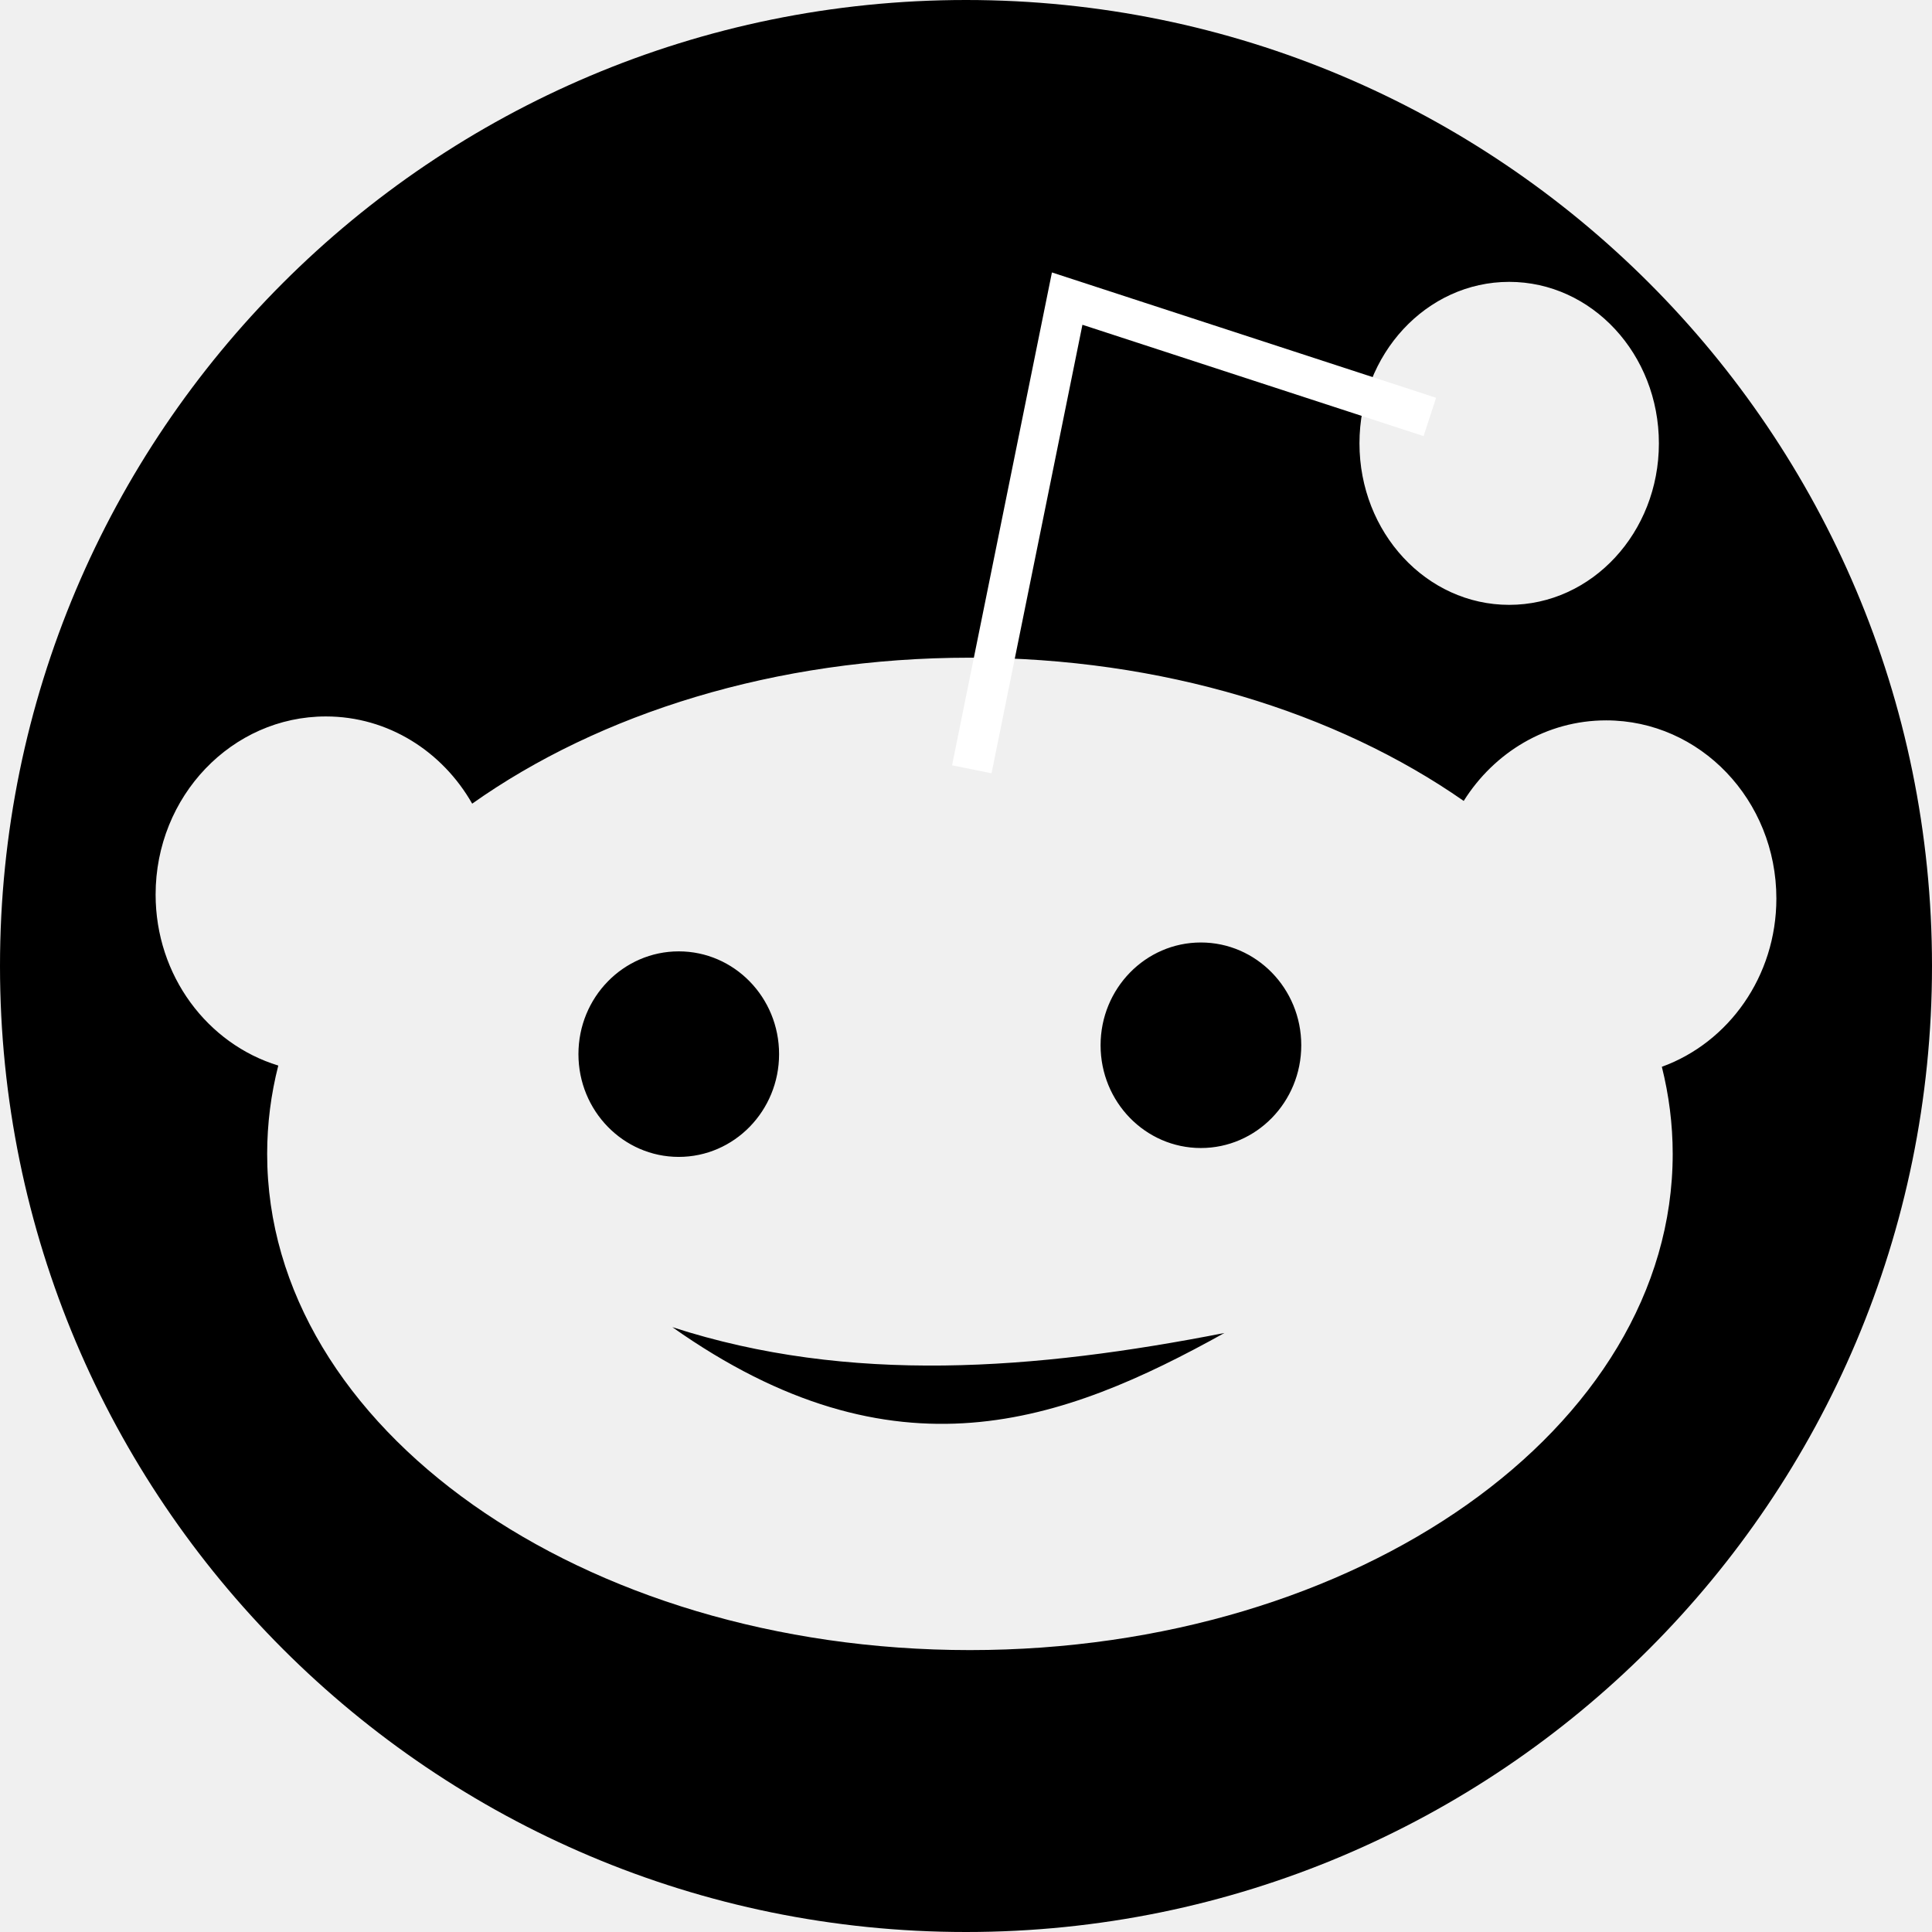
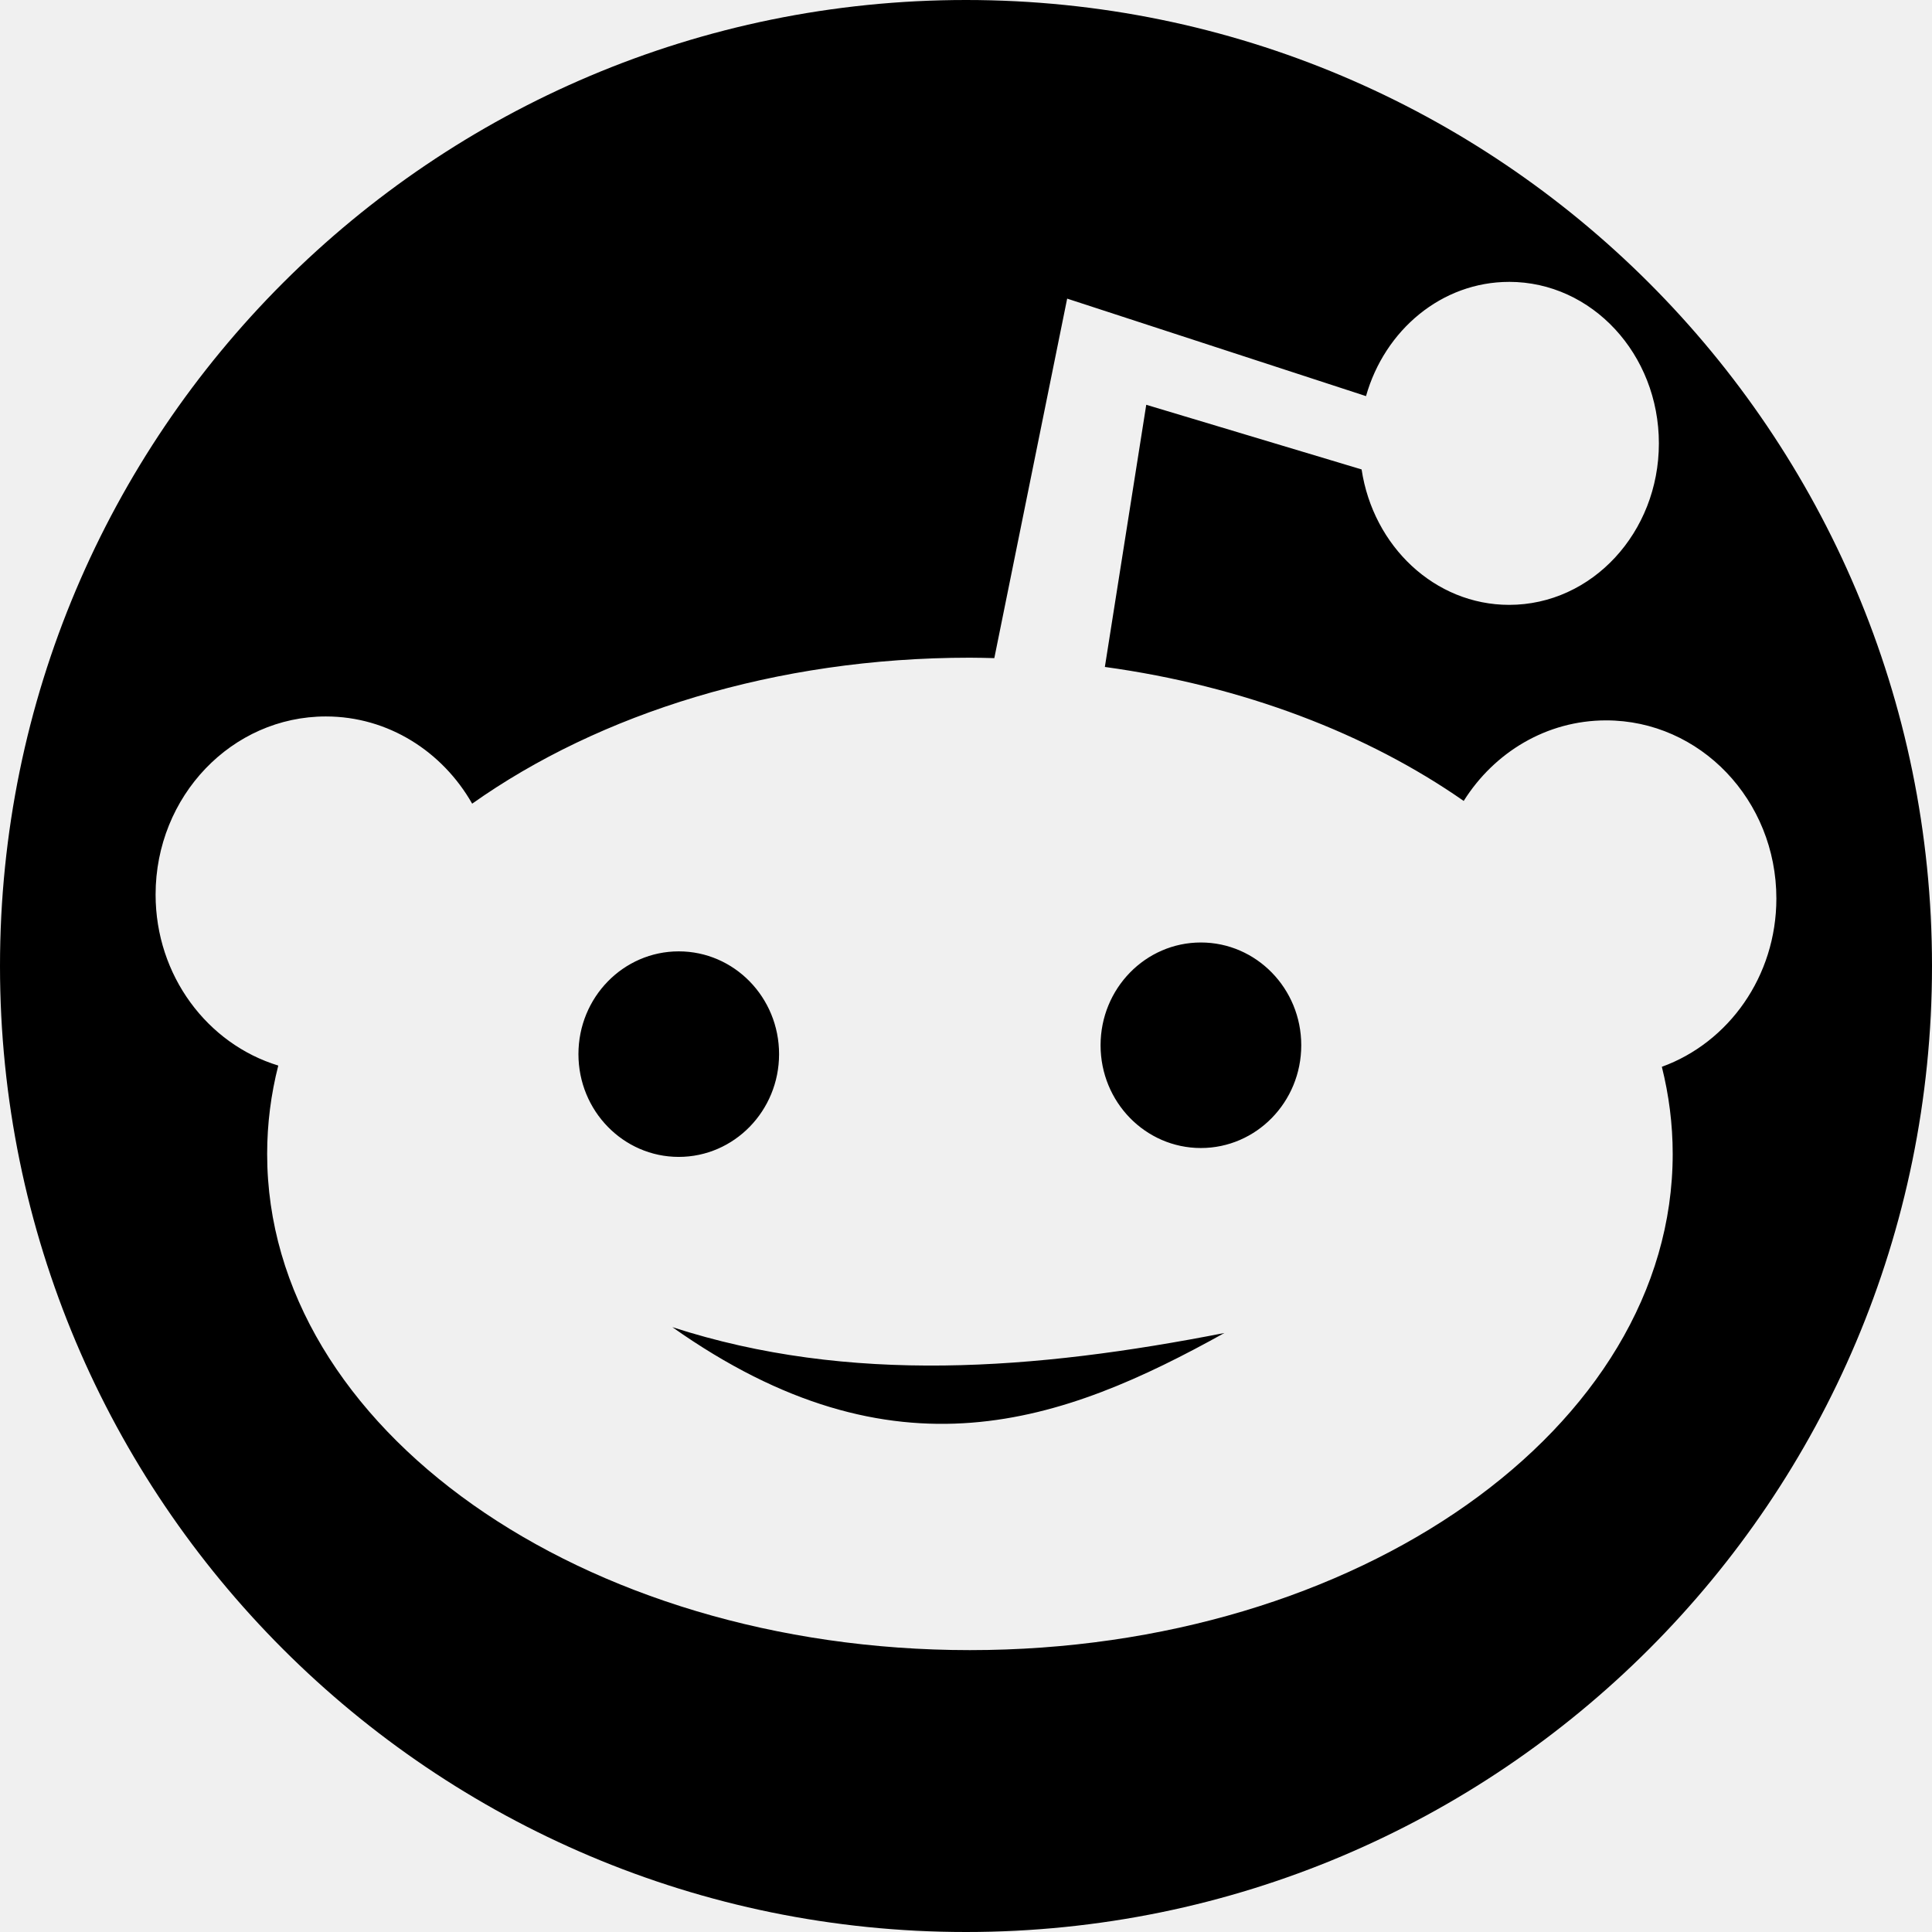
<svg xmlns="http://www.w3.org/2000/svg" version="1" viewBox="0 0 235 235">
-   <path d="m117.5 0a117.5 117.5 0 0 0 -117.5 117.5 117.5 117.5 0 0 0 117.5 117.5 117.5 117.5 0 0 0 117.5 -117.5 117.5 117.5 0 0 0 -117.5 -117.5zm66.07 34.285c10.06 0 18.21 8.796 18.21 19.645 0 10.848-8.15 19.642-18.21 19.642s-18.21-8.794-18.21-19.642c0-10.85 8.15-19.645 18.21-19.645zm-65.6 45.713c23.42 0 44.63 6.655 60.07 17.424 3.7-5.898 10.07-9.799 17.32-9.799 11.44 0 20.71 9.699 20.71 21.667 0 9.48-5.82 17.53-13.93 20.47.86 3.44 1.32 6.98 1.32 10.6 0 33.33-38.28 60.35-85.49 60.35-47.203 0-85.474-27.02-85.474-60.35 0-3.67.465-7.27 1.354-10.75-8.621-2.63-14.922-10.94-14.922-20.8 0-11.967 9.273-21.665 20.713-21.665 7.574 0 14.18 4.264 17.793 10.609 15.477-10.965 36.885-17.756 60.536-17.756zm28.1 34.642c-6.74 0-12.2 5.6-12.2 12.5 0 6.91 5.46 12.5 12.2 12.5s12.21-5.59 12.21-12.5c0-6.9-5.47-12.5-12.21-12.5zm-63.509 1.08c-6.739 0-12.202 5.59-12.202 12.5 0 6.9 5.463 12.5 12.202 12.5 6.738 0 12.203-5.6 12.203-12.5 0-6.91-5.463-12.5-12.203-12.5zm-.778 45.71c27.107 19.15 47.547 11.6 67.147.71-22.98 4.5-45.61 6.28-67.147-.71z" />
-   <path stroke="#fff" stroke-width="4.9" d="m173.92 50.715-44.113-14.393-11.601 57.25" fill="none" />
+   <path d="m117.5 0c-64.893 0-117.5 52.607-117.5 117.5 0 64.893 52.607 117.5 117.5 117.5 64.893 0 117.5-52.607 117.5-117.5 0-64.893-52.607-117.5-117.5-117.5zm66.07 34.285c10.06 0 18.209 8.796 18.209 19.645 0 10.848-8.149 19.643-18.209 19.643-9.057 0-16.544-7.136-17.951-16.473l-26.194-7.865-5.034 31.889c16.839 2.316 31.913 8.114 43.648 16.299 3.7-5.898 10.07-9.799 17.32-9.799 11.44 0 20.711 9.698 20.711 21.666 0 9.48-5.82 17.531-13.93 20.471 0.86 3.44 1.32 6.98 1.32 10.6 0 33.33-38.28 60.352-85.49 60.352-47.203 0-85.475-27.022-85.475-60.352 0-3.67 0.465-7.27 1.353-10.75-8.621-2.63-14.922-10.939-14.922-20.799 0-11.967 9.273-21.666 20.713-21.666 7.574 0 14.18 4.264 17.793 10.609 15.477-10.965 36.886-17.756 60.537-17.756 0.998 0 1.985 0.029 2.975 0.053l8.861-43.729 36.35 11.859c2.278-8.044 9.209-13.896 17.414-13.896zm-37.5 80.355c-6.74 0-12.201 5.6-12.201 12.5 0 6.91 5.461 12.5 12.201 12.5s12.209-5.59 12.209-12.5c0-6.9-5.469-12.5-12.209-12.5zm-63.51 1.08c-6.739 0-12.201 5.59-12.201 12.5 0 6.9 5.462 12.5 12.201 12.5 6.738 0 12.203-5.6 12.203-12.5 0-6.91-5.463-12.5-12.203-12.5zm-0.777 45.709c27.107 19.15 47.546 11.601 67.146 0.711-22.98 4.5-45.609 6.279-67.146-0.711z" />
</svg>
